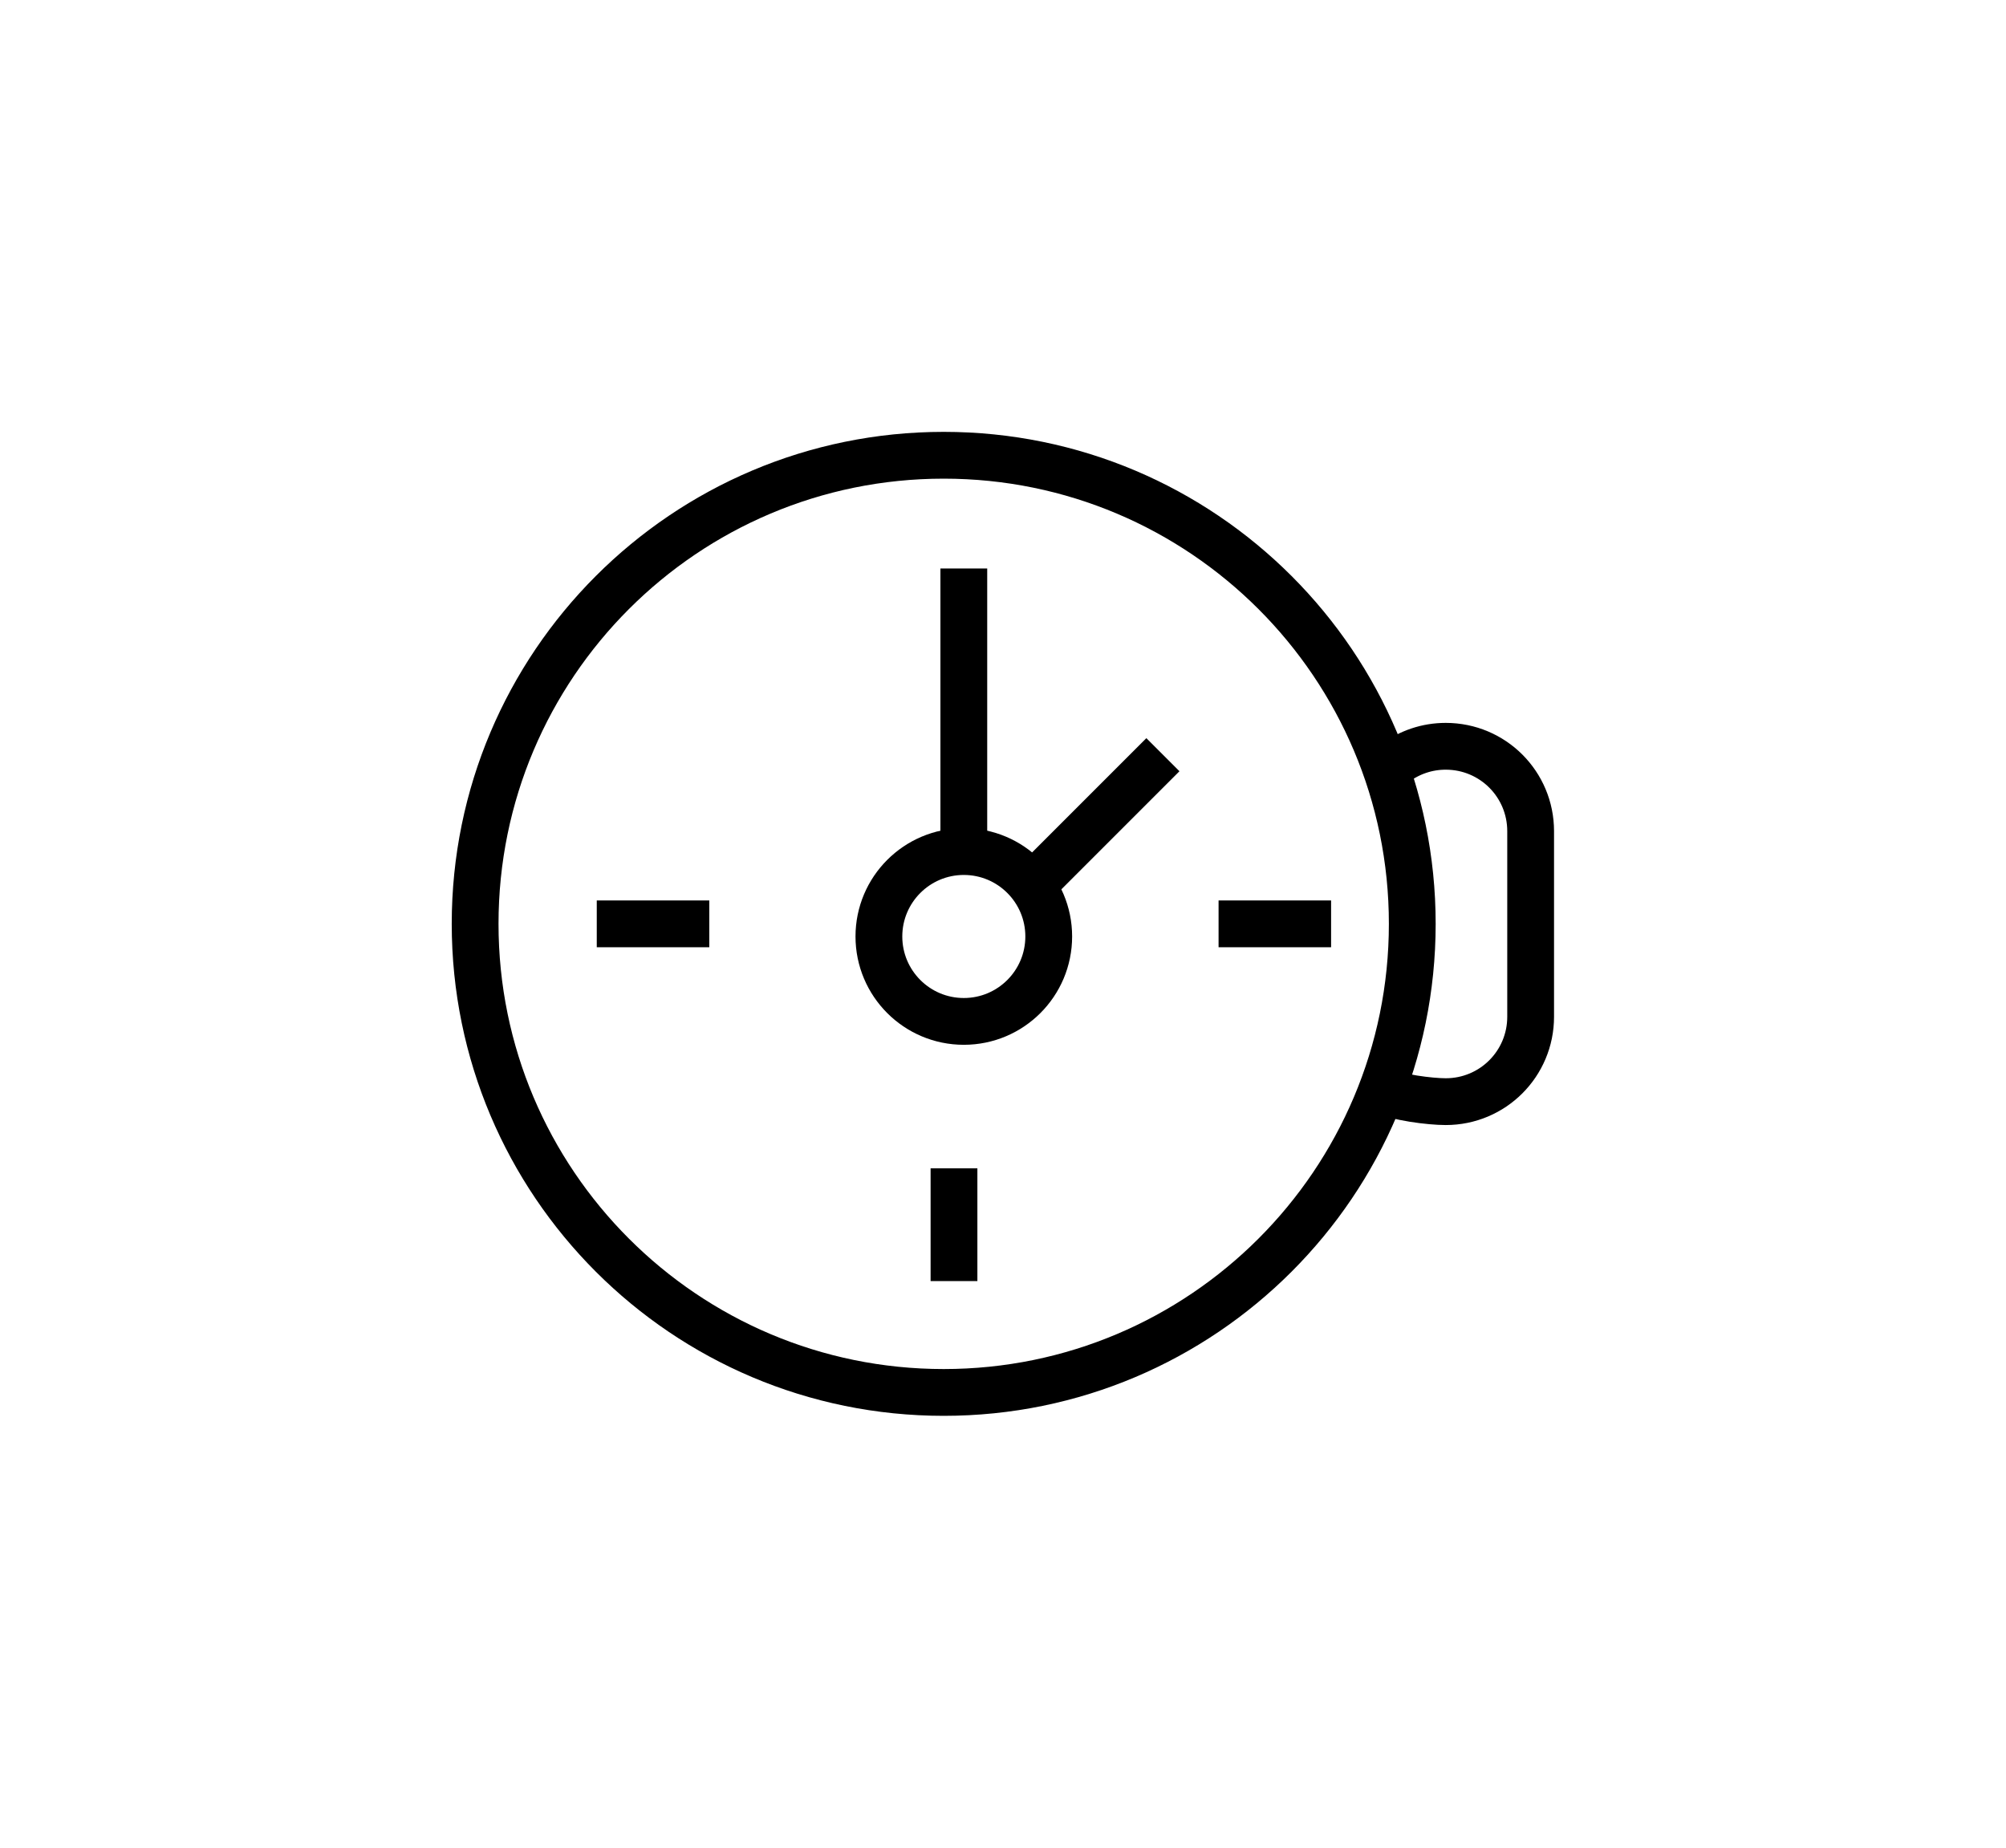
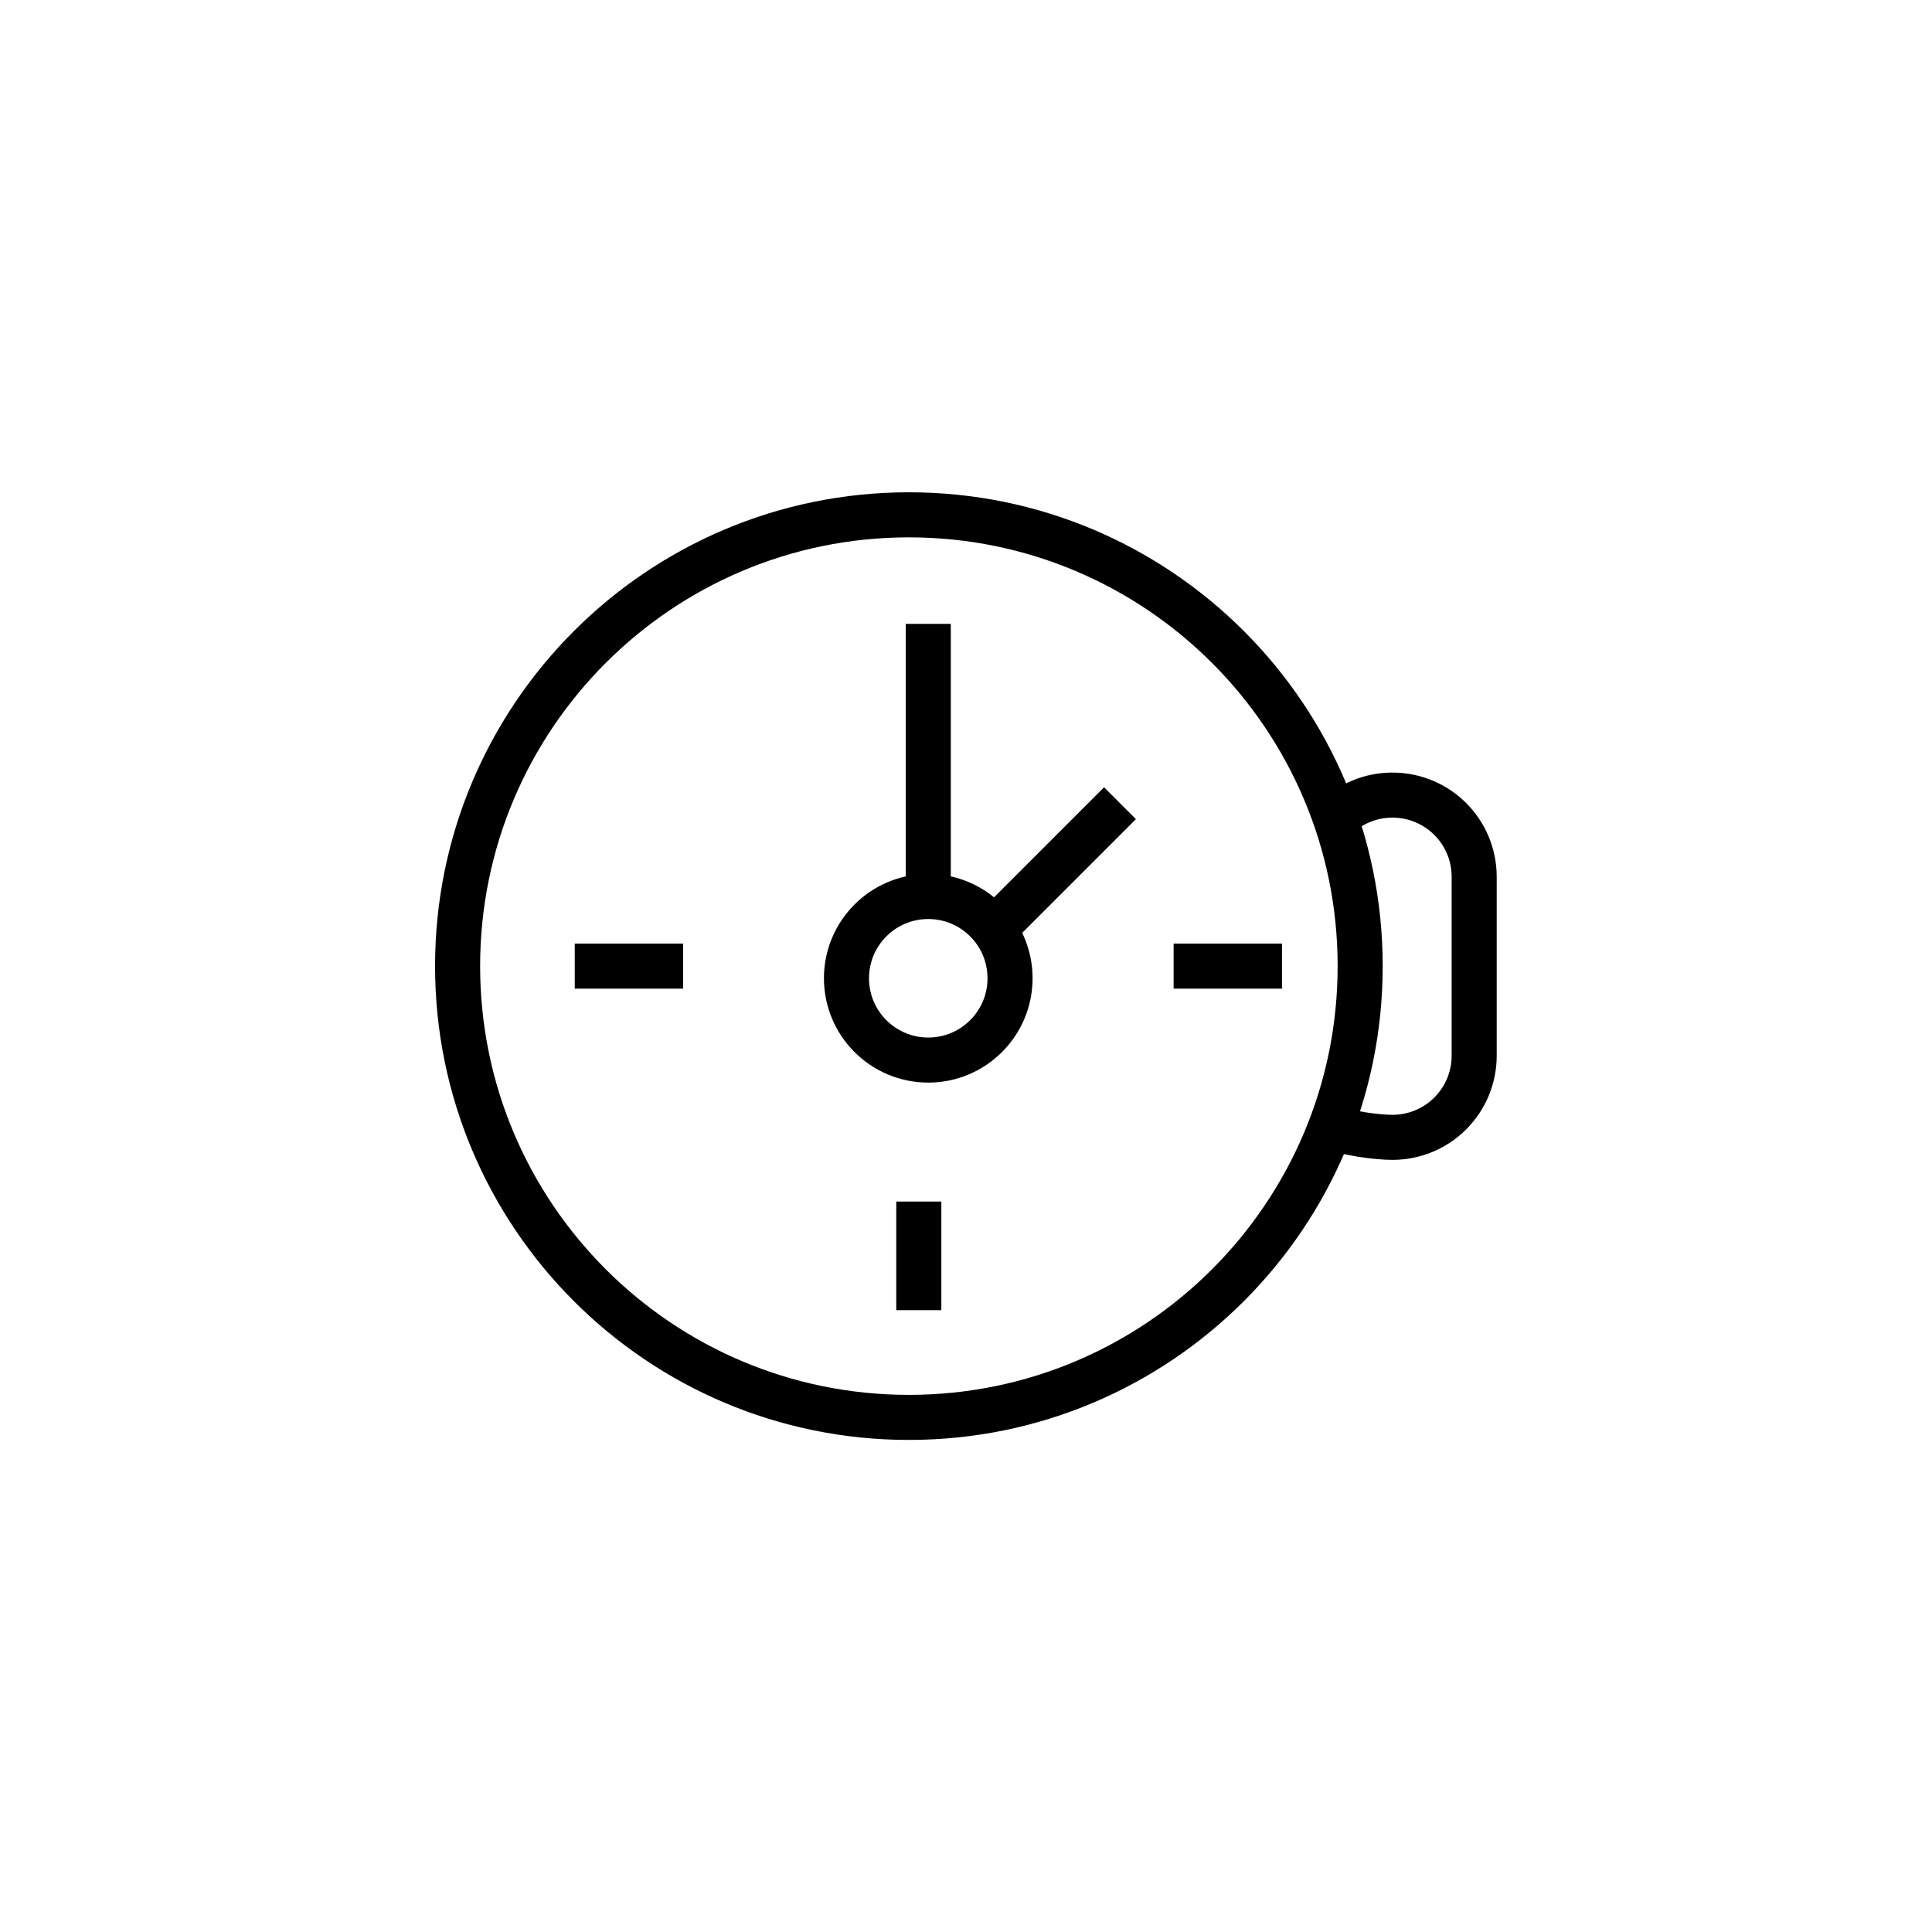
- <svg xmlns="http://www.w3.org/2000/svg" xmlns:xlink="http://www.w3.org/1999/xlink" version="1.1" id="Ebene_1" x="0px" y="0px" viewBox="0 0 85.75 78.97" style="enable-background:new 0 0 85.75 78.97;" xml:space="preserve">
-   <style type="text/css">
- 	.st0{clip-path:url(#SVGID_00000152987173091003009250000009818939477695107004_);fill:none;stroke:#000000;stroke-width:2;}
- 	.st1{fill:none;stroke:#000000;stroke-width:2;}
- 	.st2{clip-path:url(#SVGID_00000017495599383236974660000015981546149535485098_);fill:none;stroke:#000000;stroke-width:2;}
- </style>
-   <g>
-     <defs>
-       <rect id="SVGID_1_" x="19.31" y="18.46" width="47.12" height="42.06" />
-     </defs>
-     <clipPath id="SVGID_00000016038456120341083660000005609096511398721422_">
-       <use xlink:href="#SVGID_1_" style="overflow:visible;" />
-     </clipPath>
-     <path style="clip-path:url(#SVGID_00000016038456120341083660000005609096511398721422_);fill:none;stroke:#000000;stroke-width:2;" d="   M40.34,59.52c11.06,0,20.03-8.97,20.03-20.03c0-11.06-8.97-20.03-20.03-20.03s-20.03,8.97-20.03,20.03   C20.31,50.55,29.28,59.52,40.34,59.52z" />
-     <circle style="clip-path:url(#SVGID_00000016038456120341083660000005609096511398721422_);fill:none;stroke:#000000;stroke-width:2;" cx="41.2" cy="40.03" r="3.63" />
-   </g>
-   <line class="st1" x1="41.2" y1="24.3" x2="41.2" y2="36.65" />
-   <line class="st1" x1="49.71" y1="32.26" x2="43.86" y2="38.11" />
-   <line class="st1" x1="30.32" y1="39.49" x2="25.51" y2="39.49" />
-   <line class="st1" x1="40.78" y1="54.76" x2="40.78" y2="49.94" />
-   <line class="st1" x1="56.9" y1="39.49" x2="52.09" y2="39.49" />
-   <g>
-     <defs>
-       <rect id="SVGID_00000108276304842888756630000010975185736715366307_" x="19.31" y="18.46" width="47.12" height="42.06" />
-     </defs>
-     <clipPath id="SVGID_00000088838868391597882130000000337207663376024231_">
-       <use xlink:href="#SVGID_00000108276304842888756630000010975185736715366307_" style="overflow:visible;" />
-     </clipPath>
-     <path style="clip-path:url(#SVGID_00000088838868391597882130000000337207663376024231_);fill:none;stroke:#000000;stroke-width:2;" d="   M59.13,46.6c0.53,0.31,2.01,0.49,2.67,0.49c2.01,0,3.63-1.62,3.63-3.63v-7.93c0-2.01-1.62-3.63-3.63-3.63   c-0.8,0-1.54,0.26-2.14,0.7" />
-   </g>
+ <svg xmlns="http://www.w3.org/2000/svg" width="1em" height="1em" viewBox="0 0 85.75 78.97">
+   <path d="M40.34,59.52c11.06,0,20.03-8.97,20.03-20.03c0-11.06-8.97-20.03-20.03-20.03s-20.03,8.97-20.03,20.03 C20.31,50.55,29.28,59.52,40.34,59.52z" fill="none" stroke="currentColor" stroke-width="2" />
+   <circle cx="41.2" cy="40.03" r="3.63" fill="none" stroke="currentColor" stroke-width="2" />
+   <line x1="41.2" y1="24.3" x2="41.2" y2="36.65" fill="none" stroke="currentColor" stroke-width="2" />
+   <line x1="49.71" y1="32.26" x2="43.86" y2="38.11" fill="none" stroke="currentColor" stroke-width="2" />
+   <line x1="30.32" y1="39.49" x2="25.51" y2="39.49" fill="none" stroke="currentColor" stroke-width="2" />
+   <line x1="40.78" y1="54.76" x2="40.78" y2="49.94" fill="none" stroke="currentColor" stroke-width="2" />
+   <line x1="56.9" y1="39.49" x2="52.09" y2="39.49" fill="none" stroke="currentColor" stroke-width="2" />
+   <path d="M59.13,46.6c0.53,0.31,2.01,0.49,2.67,0.49c2.01,0,3.63-1.62,3.63-3.63v-7.93c0-2.01-1.62-3.63-3.63-3.63 c-0.8,0-1.54,0.26-2.14,0.7" fill="none" stroke="currentColor" stroke-width="2" />
</svg>
